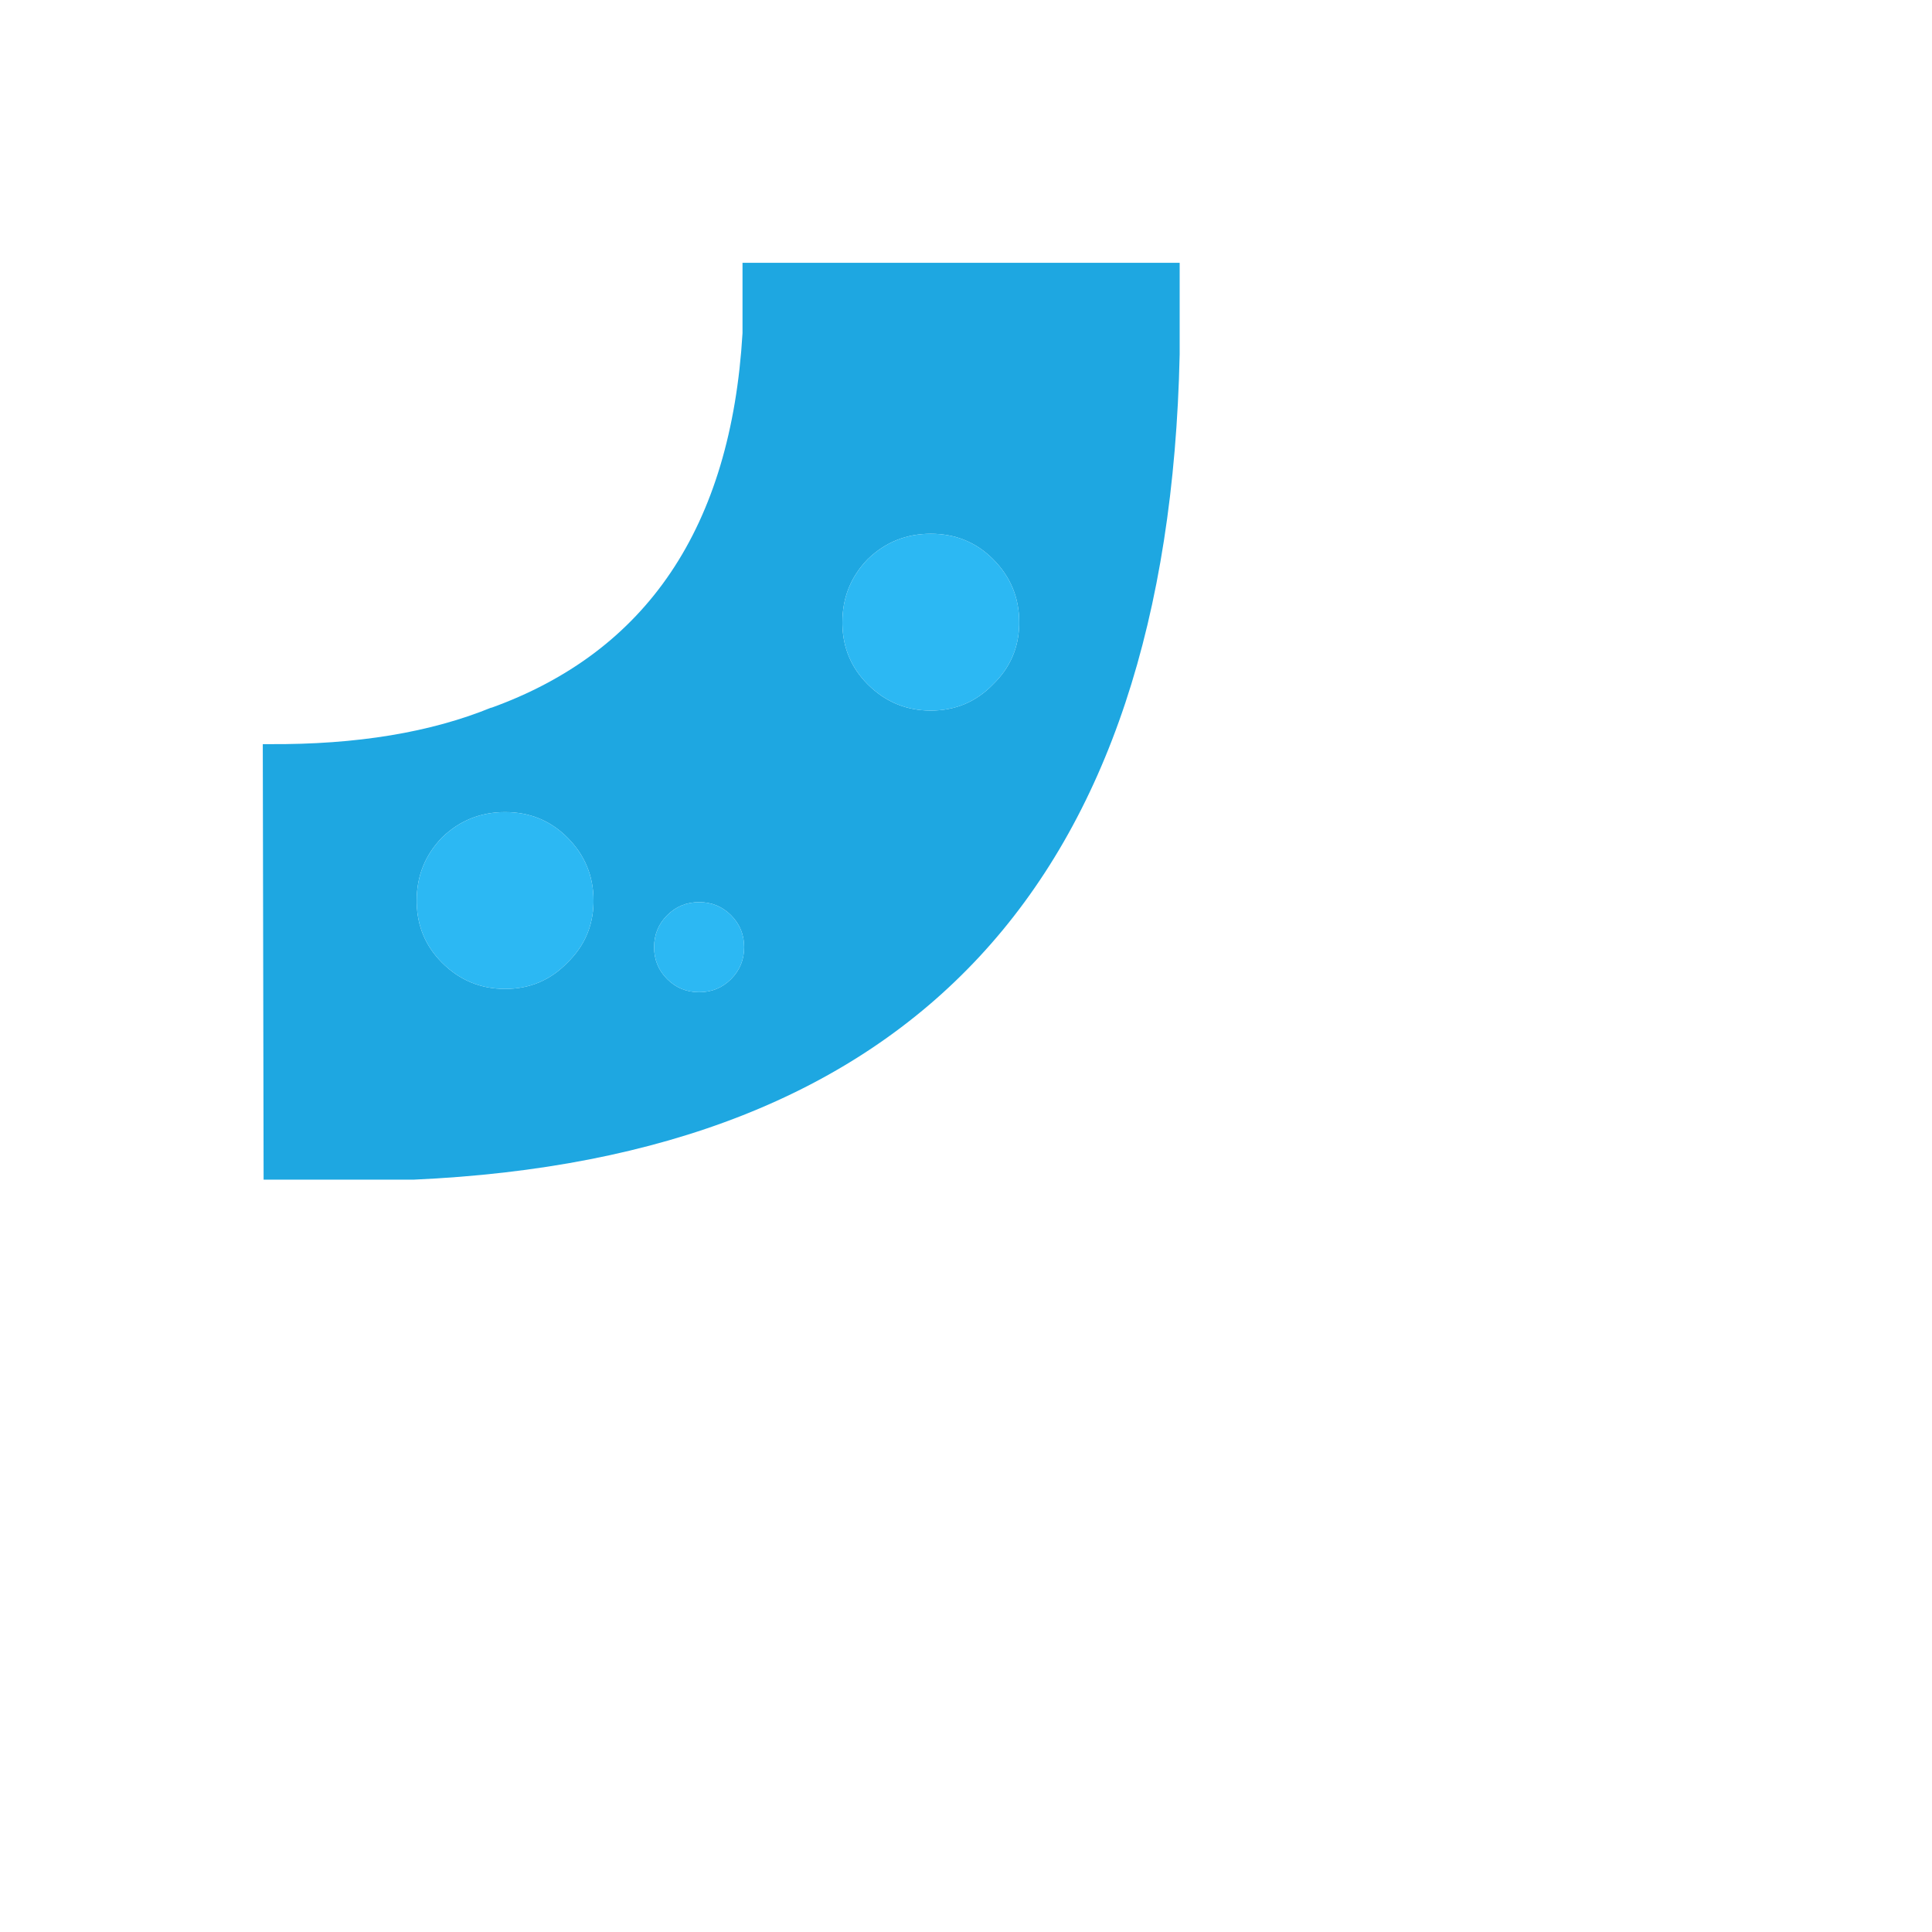
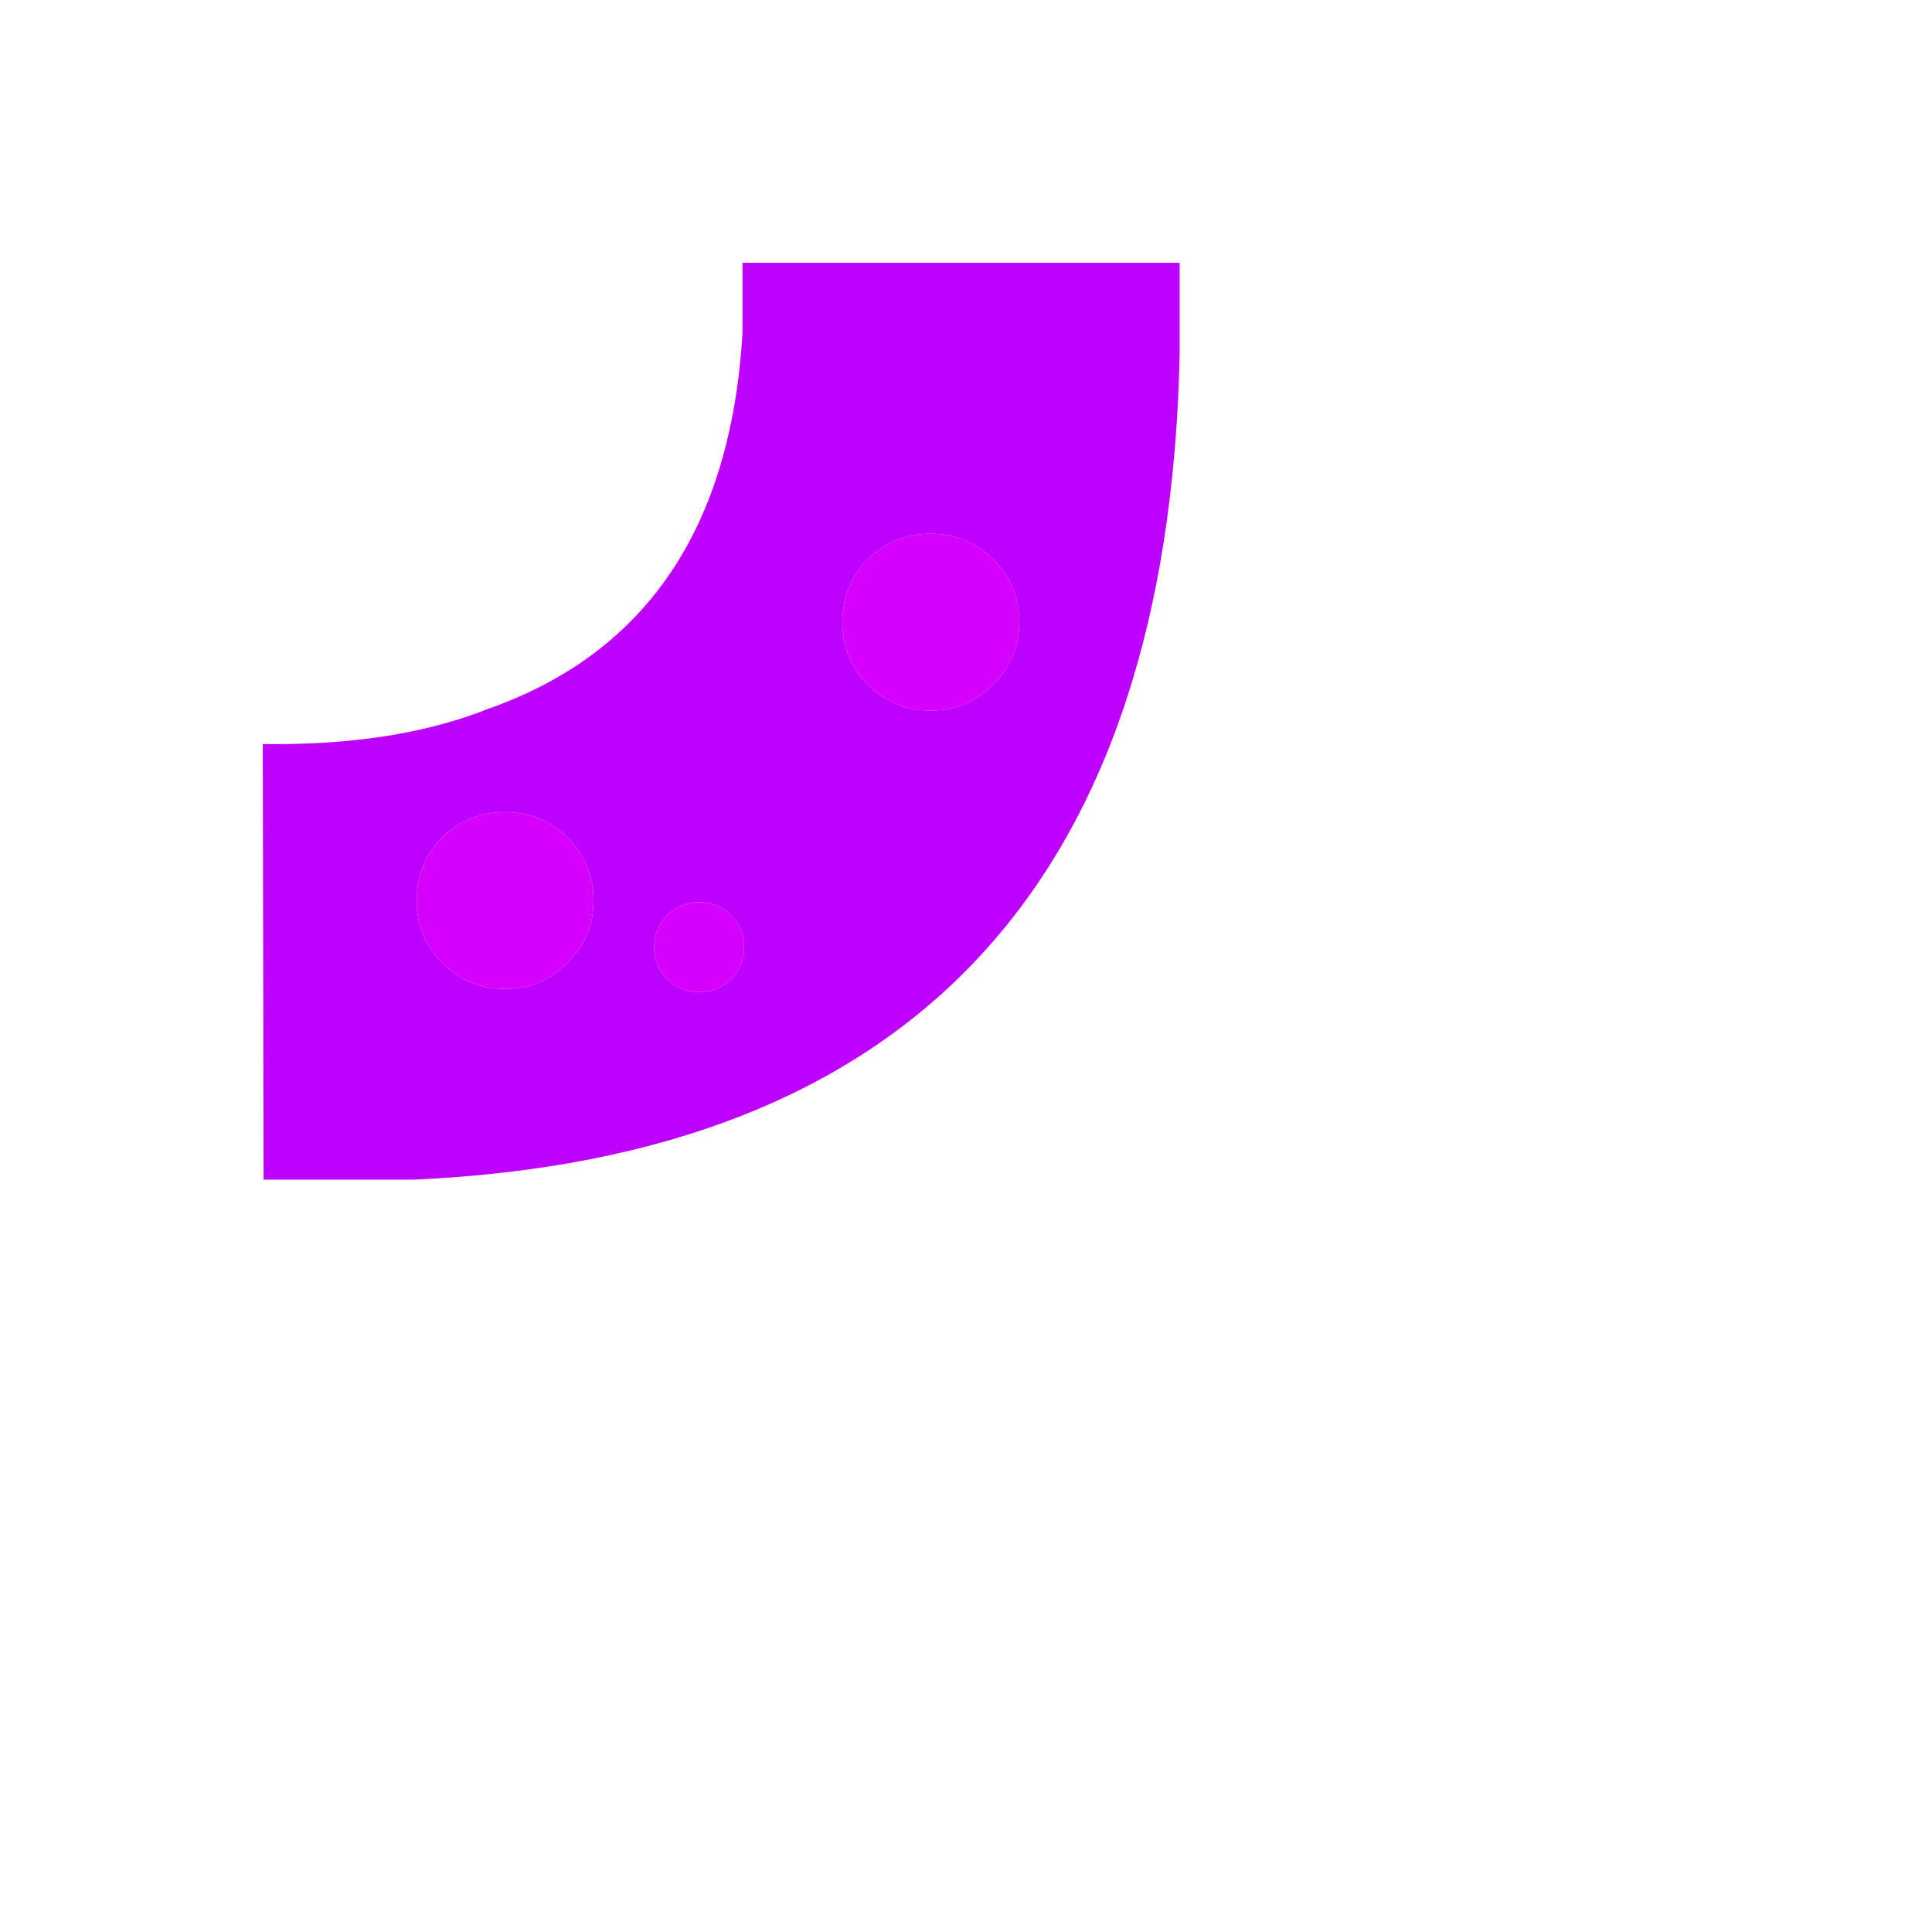
<svg xmlns="http://www.w3.org/2000/svg" viewBox="0 0 118 118">
  <g fill="none" fill-rule="evenodd">
-     <path d="M45.35 16.05h26.7V21.65c-.7 32.233-16.3 49.033-46.8 50.4H16.1l-.05-26.6h.4c5.333.033 9.867-.717 13.6-2.25l-.1.05c9.567-3.433 14.7-11.067 15.4-22.9v-4.3M53 34.15c-1.033 1.067-1.55 2.35-1.55 3.85v.15c.033 1.433.55 2.65 1.55 3.65 1.067 1.067 2.35 1.6 3.85 1.6s2.767-.533 3.8-1.6c1.033-1 1.567-2.217 1.6-3.65V38c0-1.5-.533-2.783-1.6-3.85-1.033-1.033-2.3-1.55-3.8-1.55s-2.783.517-3.85 1.55m-27.55 21c.033 1.433.55 2.65 1.55 3.65 1.067 1.067 2.35 1.6 3.85 1.6s2.767-.533 3.8-1.6c1.033-1 1.567-2.217 1.6-3.65V55c0-1.5-.533-2.783-1.6-3.85-1.033-1.033-2.3-1.55-3.8-1.55s-2.783.517-3.85 1.55c-1.033 1.067-1.55 2.35-1.55 3.85v.15m15.3.75c-.533.533-.8 1.183-.8 1.95 0 .767.267 1.417.8 1.95.533.533 1.183.8 1.95.8.767 0 1.417-.267 1.95-.8.533-.533.8-1.183.8-1.95 0-.767-.267-1.417-.8-1.95-.533-.533-1.183-.8-1.95-.8-.767 0-1.417.267-1.95.8" fill="#1EA7E1" />
-     <path d="M40.75 55.9c.533-.533 1.183-.8 1.95-.8.767 0 1.417.267 1.95.8.533.533.8 1.183.8 1.95 0 .767-.267 1.417-.8 1.95-.533.533-1.183.8-1.95.8-.767 0-1.417-.267-1.95-.8-.533-.533-.8-1.183-.8-1.95 0-.767.267-1.417.8-1.95M53 34.15c1.067-1.033 2.35-1.55 3.85-1.55s2.767.517 3.8 1.55c1.067 1.067 1.6 2.35 1.6 3.85v.15c-.033 1.433-.567 2.65-1.6 3.65-1.033 1.067-2.3 1.6-3.8 1.6s-2.783-.533-3.85-1.6c-1-1-1.517-2.217-1.55-3.65V38c0-1.5.517-2.783 1.55-3.85m-27.55 21V55c0-1.5.517-2.783 1.55-3.85 1.067-1.033 2.35-1.55 3.85-1.55s2.767.517 3.8 1.55c1.067 1.067 1.6 2.35 1.6 3.85v.15c-.033 1.433-.567 2.65-1.6 3.65-1.033 1.067-2.3 1.6-3.8 1.6s-2.783-.533-3.85-1.6c-1-1-1.517-2.217-1.55-3.65" fill="#2CB8F3" />
+     <path d="M45.35 16.05h26.7V21.65c-.7 32.233-16.3 49.033-46.8 50.4H16.1l-.05-26.6h.4c5.333.033 9.867-.717 13.6-2.25l-.1.05c9.567-3.433 14.7-11.067 15.4-22.9v-4.3M53 34.15c-1.033 1.067-1.55 2.35-1.55 3.85v.15c.033 1.433.55 2.65 1.55 3.65 1.067 1.067 2.35 1.6 3.85 1.6s2.767-.533 3.8-1.6c1.033-1 1.567-2.217 1.6-3.65V38c0-1.5-.533-2.783-1.6-3.85-1.033-1.033-2.3-1.55-3.8-1.55s-2.783.517-3.85 1.55m-27.55 21c.033 1.433.55 2.65 1.55 3.65 1.067 1.067 2.35 1.6 3.85 1.6s2.767-.533 3.8-1.6c1.033-1 1.567-2.217 1.6-3.65V55c0-1.5-.533-2.783-1.6-3.85-1.033-1.033-2.3-1.55-3.8-1.55s-2.783.517-3.85 1.55c-1.033 1.067-1.55 2.35-1.55 3.85v.15m15.3.75c-.533.533-.8 1.183-.8 1.95 0 .767.267 1.417.8 1.95.533.533 1.183.8 1.95.8.767 0 1.417-.267 1.95-.8.533-.533.8-1.183.8-1.95 0-.767-.267-1.417-.8-1.95-.533-.533-1.183-.8-1.95-.8-.767 0-1.417.267-1.95.8" fill="#bd00ff" />
+     <path d="M40.75 55.9c.533-.533 1.183-.8 1.95-.8.767 0 1.417.267 1.95.8.533.533.8 1.183.8 1.95 0 .767-.267 1.417-.8 1.95-.533.533-1.183.8-1.95.8-.767 0-1.417-.267-1.95-.8-.533-.533-.8-1.183-.8-1.95 0-.767.267-1.417.8-1.95M53 34.15c1.067-1.033 2.35-1.55 3.85-1.55s2.767.517 3.8 1.55c1.067 1.067 1.6 2.35 1.6 3.85v.15c-.033 1.433-.567 2.65-1.6 3.65-1.033 1.067-2.3 1.6-3.8 1.6s-2.783-.533-3.85-1.6c-1-1-1.517-2.217-1.55-3.65V38c0-1.5.517-2.783 1.55-3.85m-27.55 21V55c0-1.5.517-2.783 1.55-3.85 1.067-1.033 2.35-1.55 3.85-1.55s2.767.517 3.8 1.55c1.067 1.067 1.6 2.35 1.6 3.85v.15c-.033 1.433-.567 2.65-1.6 3.65-1.033 1.067-2.3 1.6-3.8 1.6s-2.783-.533-3.85-1.6c-1-1-1.517-2.217-1.55-3.65" fill="#d600ff" />
  </g>
</svg>
